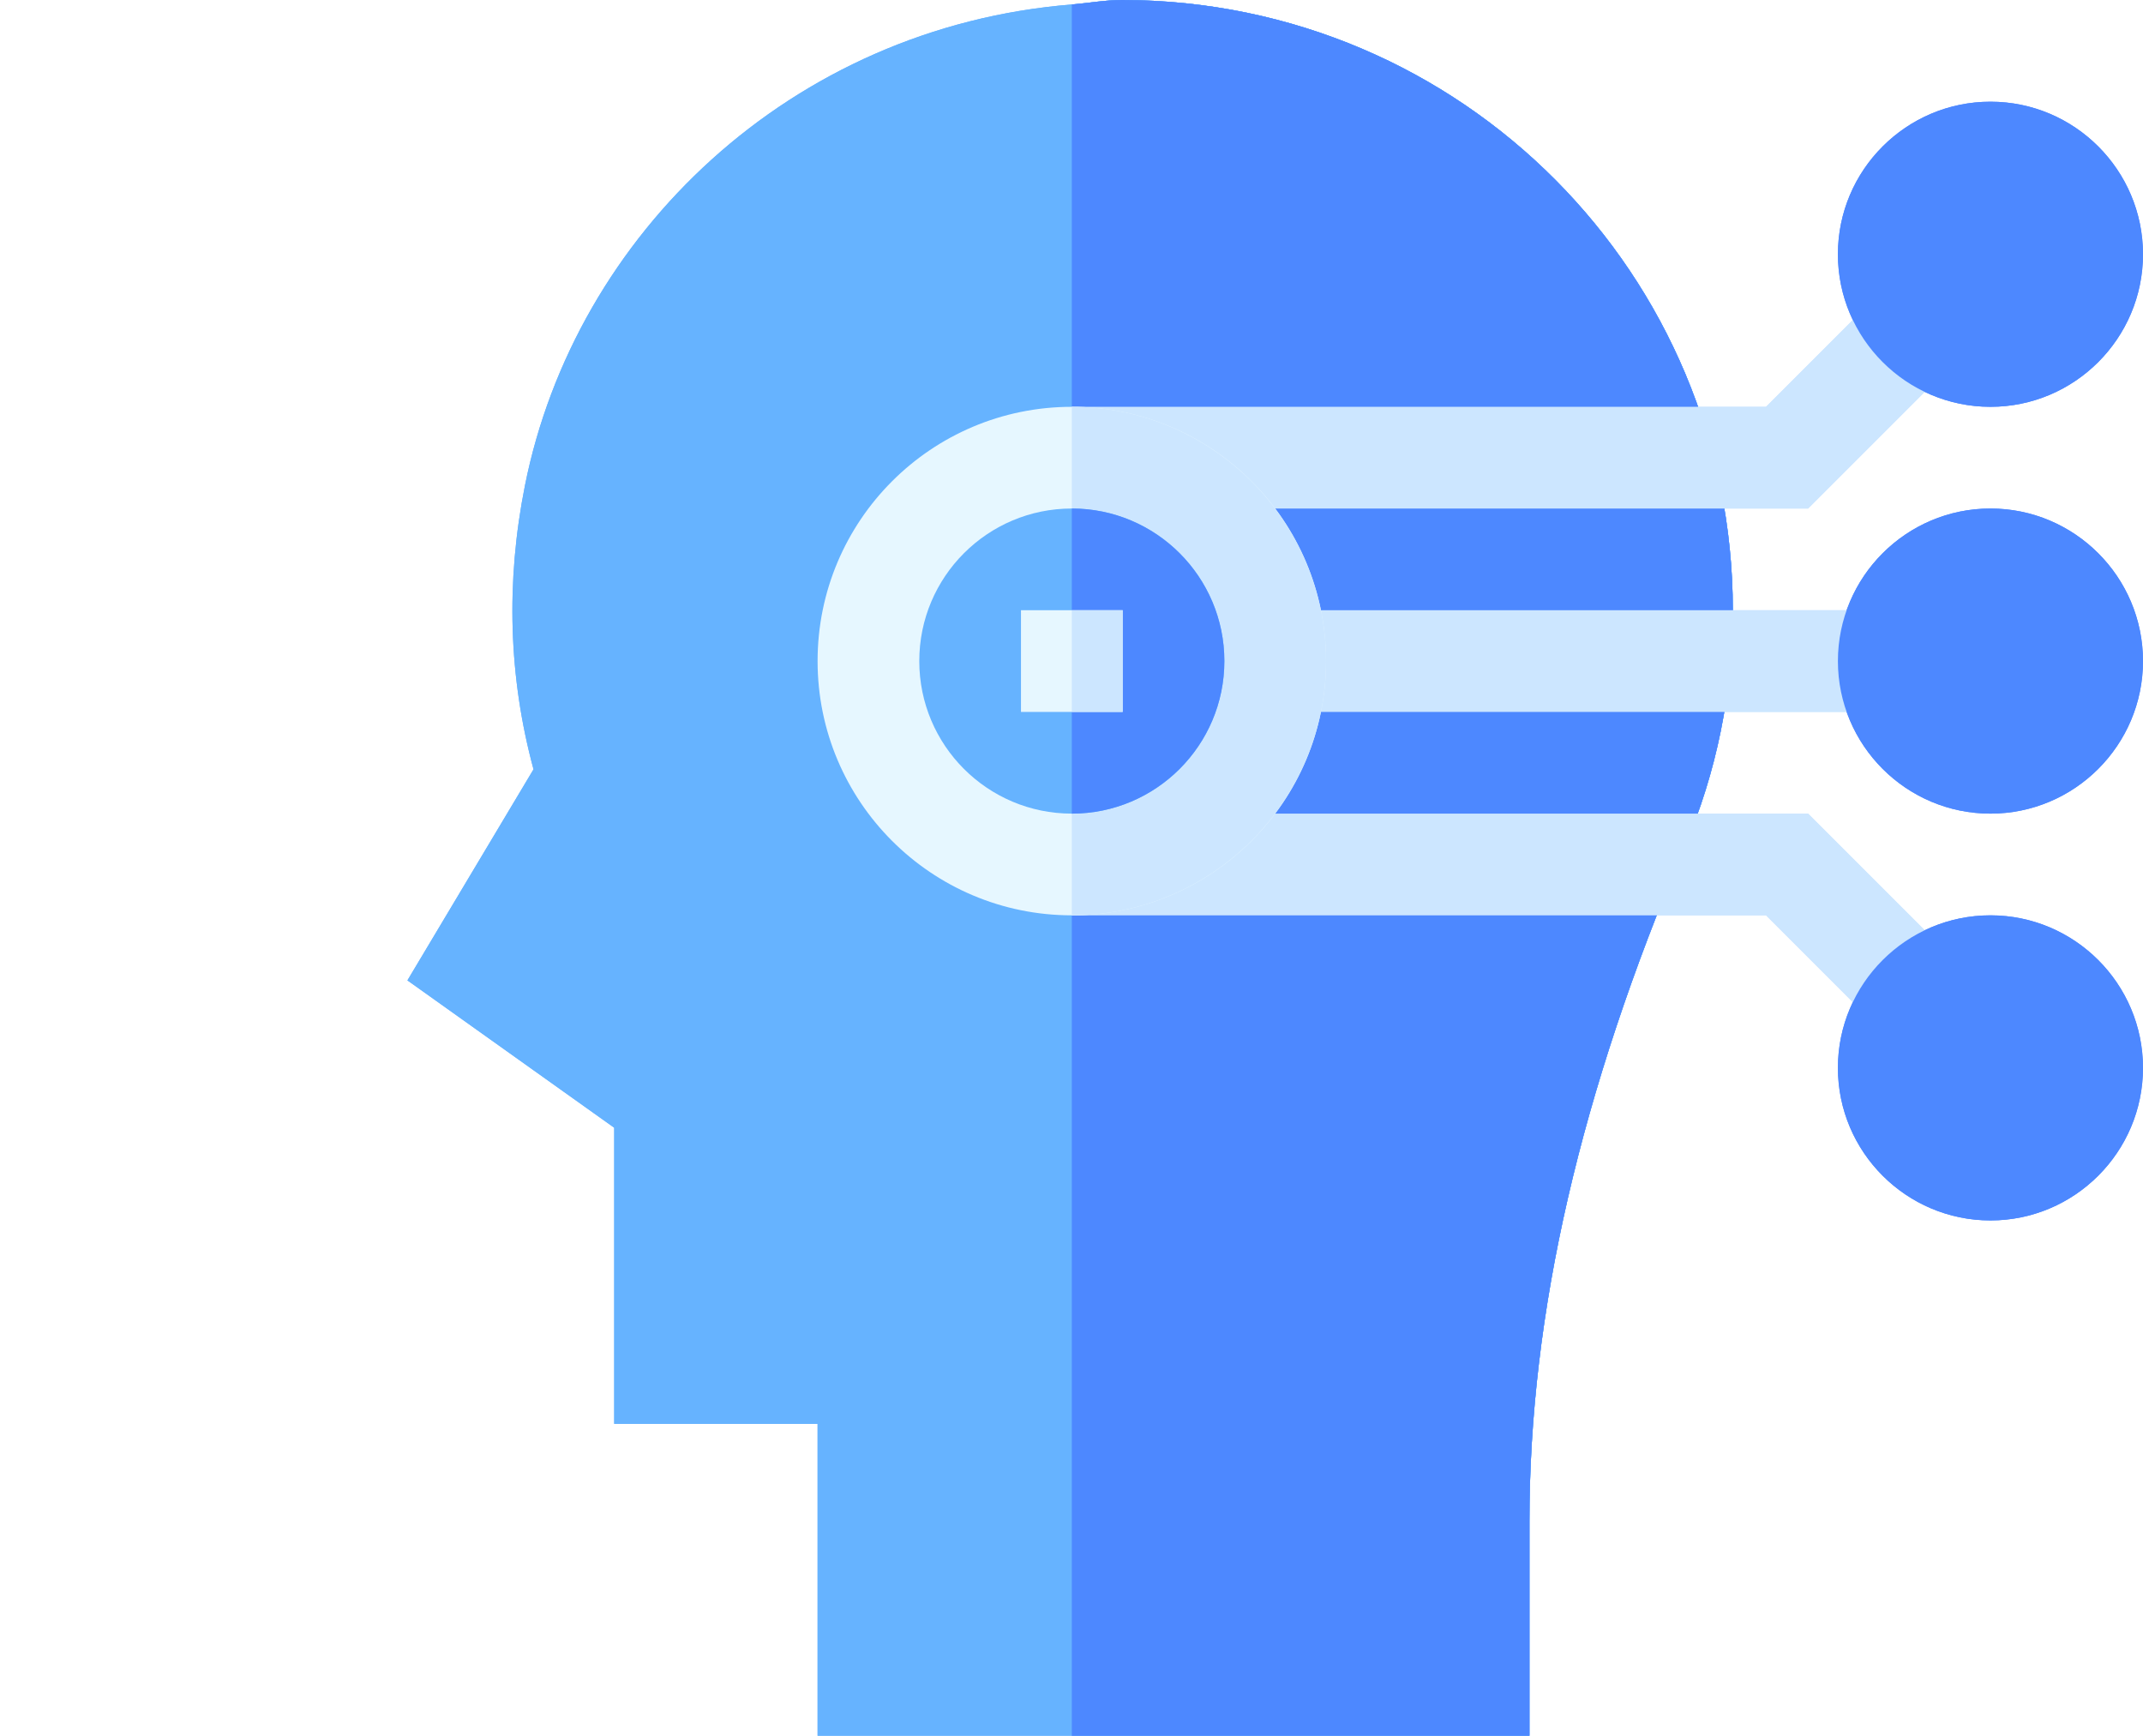
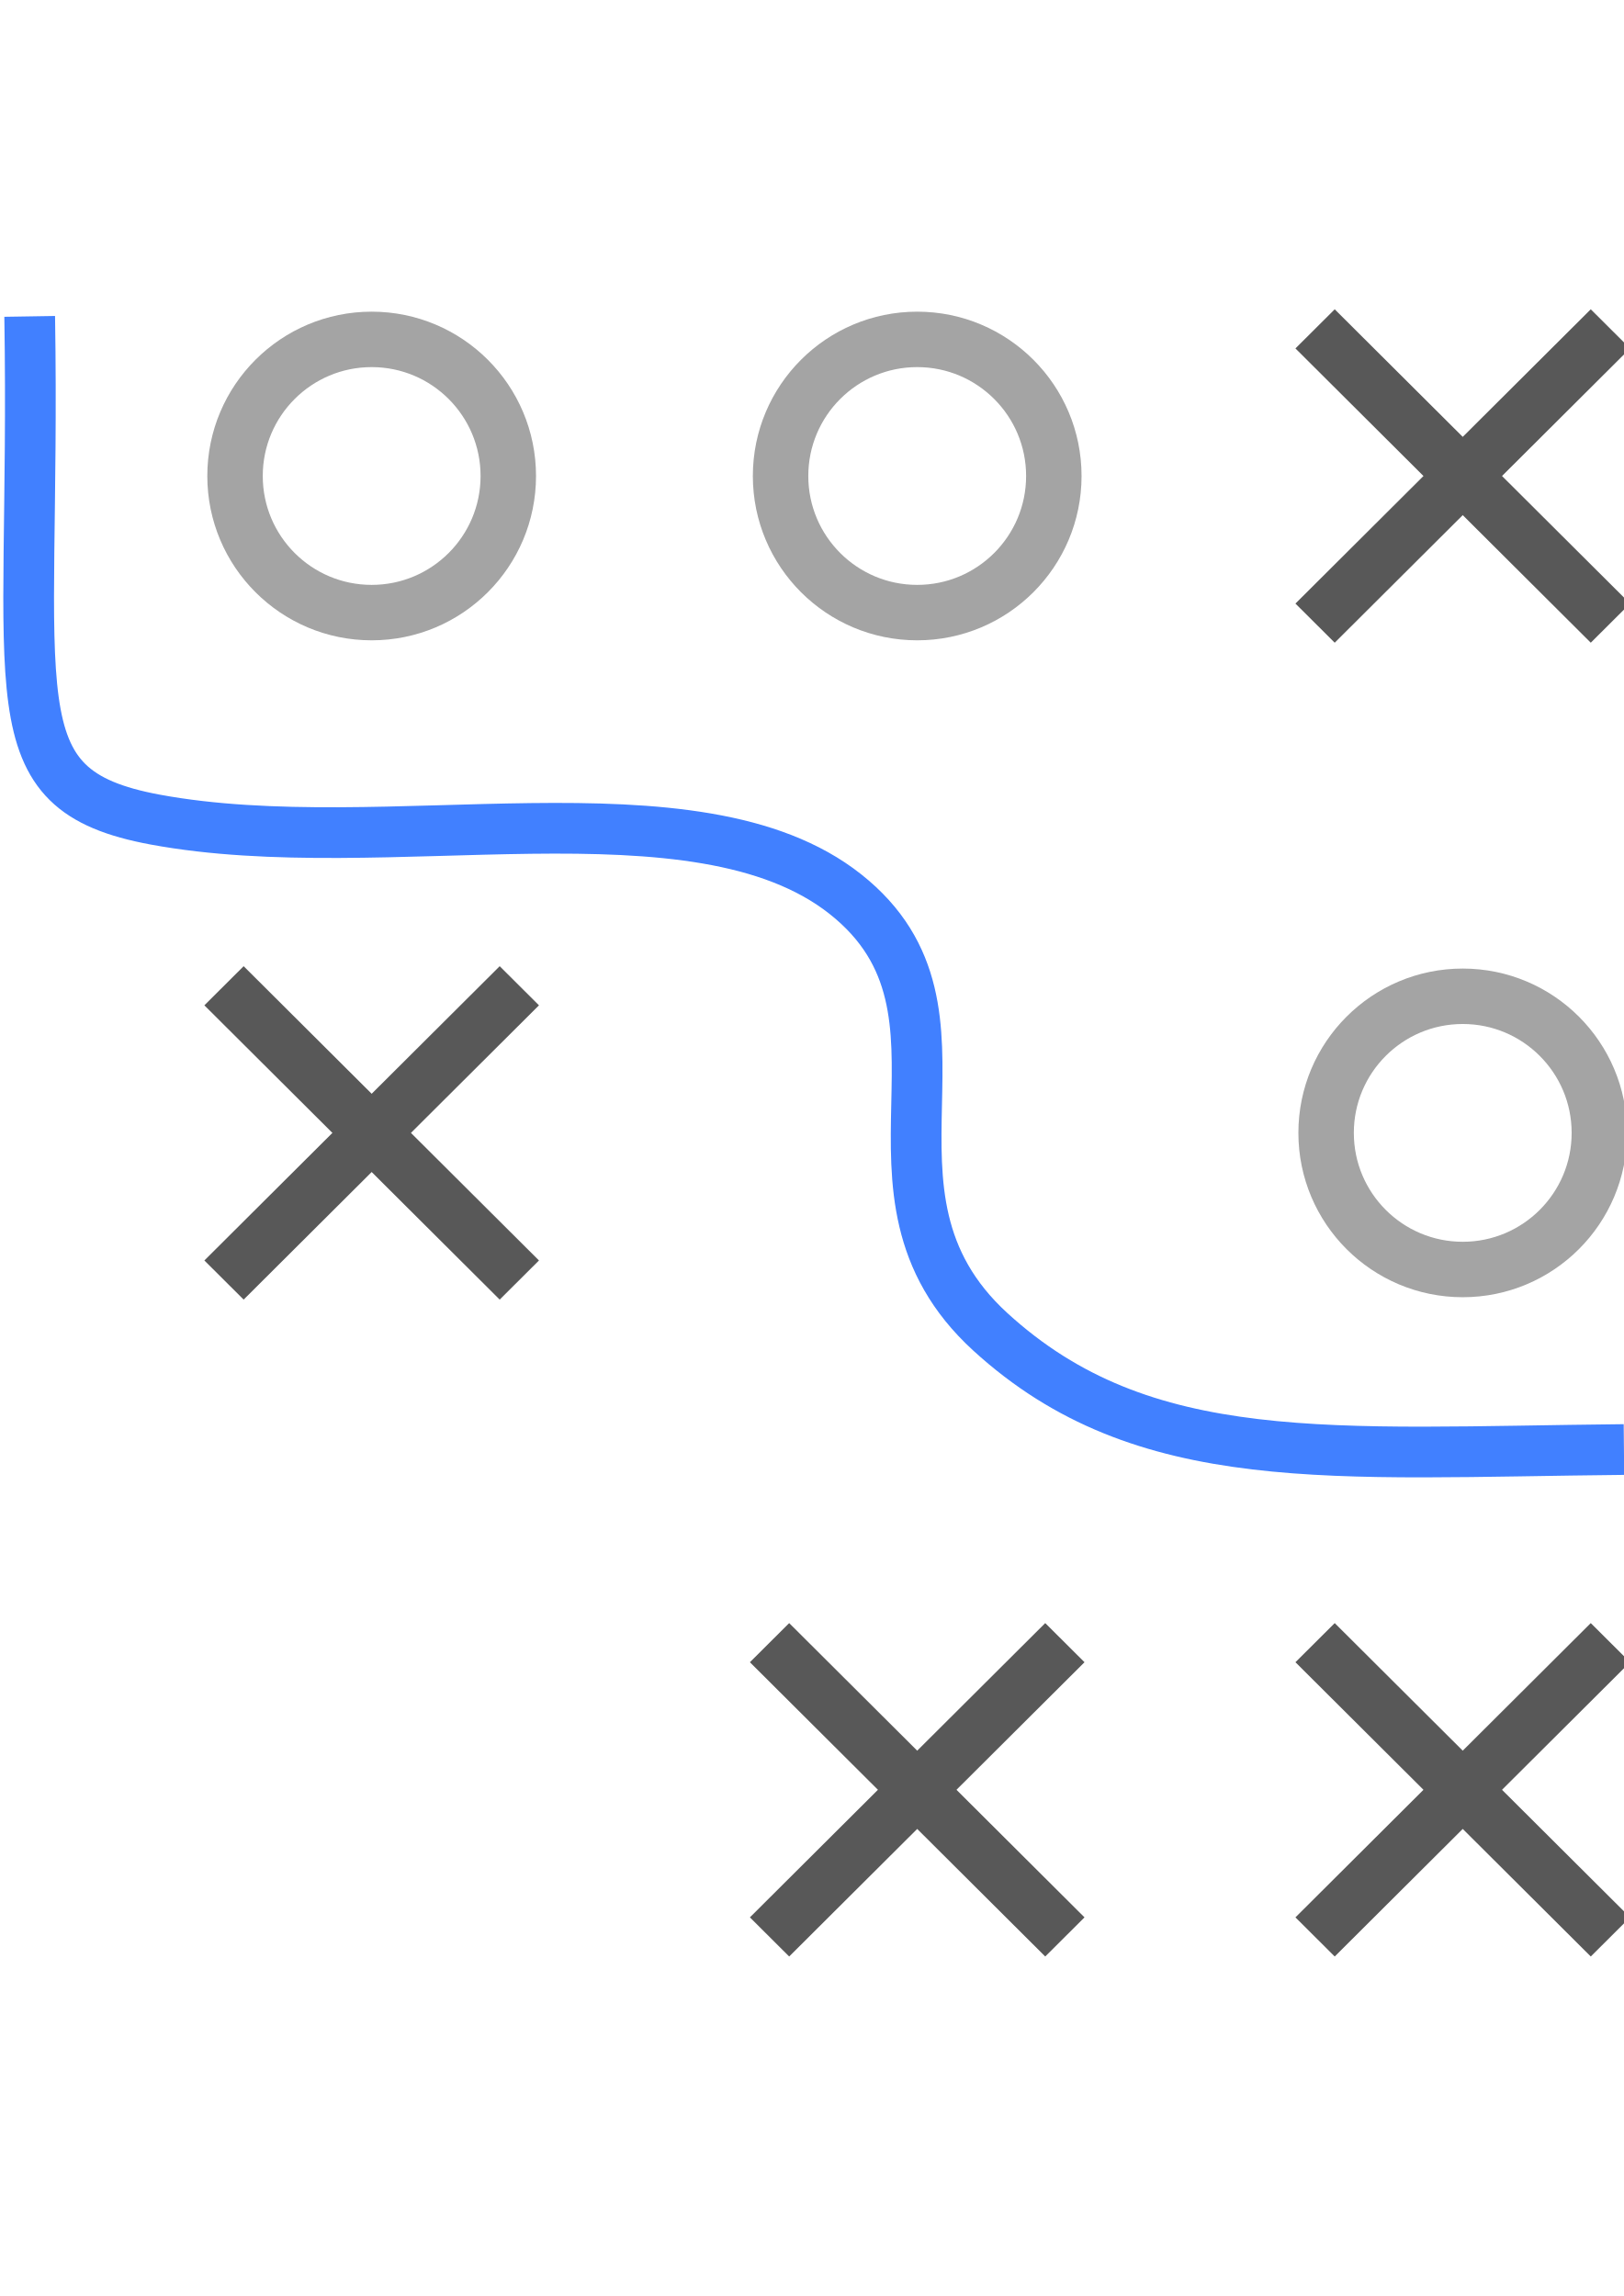
- <svg xmlns="http://www.w3.org/2000/svg" class="_2c0ad1d3" aria-label="Introduction to Machine Learning" id="Capa_1" enable-background="new 0 0 512 512" height="512" viewBox="0 0 632.195 512" width="632.195" version="1.1">
-   <defs id="defs35" />
-   <g id="g30" transform="translate(120.1923,6.5346658e-5)">
-     <path d="M 211,0 C 205.847,-0.009 201.017,0.914 196,1.318 113.062,8.004 49.452,69.24 34.677,143.174 c -5.684,28.462 -4.834,56.602 2.52,83.76 L 0,289.19 61,332.652 V 420 h 60 v 92 h 75 135 v -63.216 c 0,-61.45 14.985,-126.533 45.806,-198.955 C 386.225,227.695 391,204.199 391,180 391,81.288 311.399,0.189 211,0 Z" fill="#66b3ff" id="path2" />
-     <path d="m 331,448.784 c 0,-61.45 14.985,-126.533 45.806,-198.955 C 386.225,227.695 391,204.199 391,180 391,81.288 311.399,0.189 211,0 205.847,-0.009 201.017,0.914 196,1.318 V 512 h 135 z" fill="#4d88ff" id="path4" />
-     <path d="m 256,180 h 181 v 30 H 256 Z" fill="#cce6ff" id="path6" />
-     <path d="m 467,240 c -24.814,0 -45,-20.186 -45,-45 0,-24.814 20.186,-45 45,-45 24.814,0 45,20.186 45,45 0,24.814 -20.186,45 -45,45 z" fill="#4d88ff" id="path8" />
-     <path d="M 435.184,304.395 400.789,270 H 196 v -30 h 217.211 l 43.184,43.184 z" fill="#cce6ff" id="path10" />
-     <path d="m 467,360 c -24.814,0 -45,-20.186 -45,-45 0,-24.814 20.186,-45 45,-45 24.814,0 45,20.186 45,45 0,24.814 -20.186,45 -45,45 z" fill="#4d88ff" id="path12" />
-     <path d="M 413.211,150 H 196 v -30 h 204.789 l 34.395,-34.394 21.211,21.21 z" fill="#cce6ff" id="path14" />
-     <path d="m 467,120 c -24.814,0 -45,-20.186 -45,-45 0,-24.814 20.186,-45 45,-45 24.814,0 45,20.186 45,45 0,24.814 -20.186,45 -45,45 z" fill="#4d88ff" id="path16" />
-     <circle cx="196" cy="195" fill="#e6f7ff" r="75" id="circle18" />
-     <path d="m 271,195 c 0,-41.353 -33.647,-75 -75,-75 v 150 c 41.353,0 75,-33.647 75,-75 z" fill="#cce6ff" id="path20" />
-     <circle cx="196" cy="195" fill="#66b3ff" r="45" id="circle22" />
-     <path d="m 241,195 c 0,-24.813 -20.187,-45 -45,-45 v 90 c 24.814,0 45,-20.187 45,-45 z" fill="#4d88ff" id="path24" />
-     <path d="m 196,180 h -15 v 30 h 15 15 v -30 z" fill="#e6f7ff" id="path26" />
-     <path d="m 196,180 h 15 v 30 h -15 z" fill="#cce6ff" id="path28" />
-   </g>
-   <g id="g153" transform="translate(120.1923,6.5346658e-5)">
-     <path d="M 211,0 C 205.847,-0.009 201.017,0.914 196,1.318 113.062,8.004 49.452,69.24 34.677,143.174 c -5.684,28.462 -4.834,56.602 2.52,83.76 L 0,289.19 61,332.652 V 420 h 60 v 92 h 75 135 v -63.216 c 0,-61.45 14.985,-126.533 45.806,-198.955 C 386.225,227.695 391,204.199 391,180 391,81.288 311.399,0.189 211,0 Z" fill="#66b3ff" id="path125" />
-     <path d="m 331,448.784 c 0,-61.45 14.985,-126.533 45.806,-198.955 C 386.225,227.695 391,204.199 391,180 391,81.288 311.399,0.189 211,0 205.847,-0.009 201.017,0.914 196,1.318 V 512 h 135 z" fill="#4d88ff" id="path127" />
-     <path d="m 256,180 h 181 v 30 H 256 Z" fill="#cce6ff" id="path129" />
-     <path d="m 467,240 c -24.814,0 -45,-20.186 -45,-45 0,-24.814 20.186,-45 45,-45 24.814,0 45,20.186 45,45 0,24.814 -20.186,45 -45,45 z" fill="#4d88ff" id="path131" />
-     <path d="M 435.184,304.395 400.789,270 H 196 v -30 h 217.211 l 43.184,43.184 z" fill="#cce6ff" id="path133" />
-     <path d="m 467,360 c -24.814,0 -45,-20.186 -45,-45 0,-24.814 20.186,-45 45,-45 24.814,0 45,20.186 45,45 0,24.814 -20.186,45 -45,45 z" fill="#4d88ff" id="path135" />
-     <path d="M 413.211,150 H 196 v -30 h 204.789 l 34.395,-34.394 21.211,21.21 z" fill="#cce6ff" id="path137" />
-     <path d="m 467,120 c -24.814,0 -45,-20.186 -45,-45 0,-24.814 20.186,-45 45,-45 24.814,0 45,20.186 45,45 0,24.814 -20.186,45 -45,45 z" fill="#4d88ff" id="path139" />
-     <circle cx="196" cy="195" fill="#e6f7ff" r="75" id="circle141" />
-     <path d="m 271,195 c 0,-41.353 -33.647,-75 -75,-75 v 150 c 41.353,0 75,-33.647 75,-75 z" fill="#cce6ff" id="path143" />
-     <circle cx="196" cy="195" fill="#66b3ff" r="45" id="circle145" />
-     <path d="m 241,195 c 0,-24.813 -20.187,-45 -45,-45 v 90 c 24.814,0 45,-20.187 45,-45 z" fill="#4d88ff" id="path147" />
-     <path d="m 196,180 h -15 v 30 h 15 15 v -30 z" fill="#e6f7ff" id="path149" />
-     <path d="m 196,180 h 15 v 30 h -15 z" fill="#cce6ff" id="path151" />
+ <svg xmlns="http://www.w3.org/2000/svg" width="420mm" height="594mm" viewBox="0 0 420 594" version="1.1" id="svg8">
+   <defs id="defs2">
+     <marker orient="auto" refY="0" refX="0" id="TriangleInL" style="overflow:visible">
+       <path id="path9249" d="M 5.77,0 -2.88,5 V -5 Z" style="fill:#000000;fill-opacity:1;fill-rule:evenodd;stroke:#000000;stroke-width:1pt;stroke-opacity:1" transform="scale(-0.8)" />
+     </marker>
+     <marker orient="auto" refY="0" refX="0" id="DotL" style="overflow:visible">
+       <path id="path9177" d="m -2.5,-1 c 0,2.76 -2.24,5 -5,5 -2.76,0 -5,-2.24 -5,-5 0,-2.76 2.24,-5 5,-5 2.76,0 5,2.24 5,5 z" style="fill:#000000;fill-opacity:1;fill-rule:evenodd;stroke:#000000;stroke-width:1pt;stroke-opacity:1" transform="matrix(0.8,0,0,0.8,5.92,0.8)" />
+     </marker>
+     <marker orient="auto" refY="0" refX="0" id="Arrow2Lstart" style="overflow:visible">
+       <path id="path9134" style="fill:#000000;fill-opacity:1;fill-rule:evenodd;stroke:#000000;stroke-width:0.625;stroke-linejoin:round;stroke-opacity:1" d="M 8.719,4.034 -2.207,0.016 8.719,-4.002 c -1.745,2.372 -1.735,5.617 -6e-7,8.035 z" transform="matrix(1.1,0,0,1.1,1.1,0)" />
+     </marker>
+     <marker orient="auto" refY="0" refX="0" id="Arrow1Lstart" style="overflow:visible">
+       <path id="path9116" d="M 0,0 5,-5 -12.5,0 5,5 Z" style="fill:#000000;fill-opacity:1;fill-rule:evenodd;stroke:#000000;stroke-width:1pt;stroke-opacity:1" transform="matrix(0.8,0,0,0.8,10,0)" />
+     </marker>
+     <marker orient="auto" refY="0" refX="0" id="Arrow1Lstart-7" style="overflow:visible">
+       <path id="path9116-3" d="M 0,0 5,-5 -12.5,0 5,5 Z" style="fill:#000000;fill-opacity:1;fill-rule:evenodd;stroke:#000000;stroke-width:1pt;stroke-opacity:1" transform="matrix(0.8,0,0,0.8,10,0)" />
+     </marker>
+     <marker orient="auto" refY="0" refX="0" id="TriangleInL-3" style="overflow:visible">
+       <path id="path9249-9" d="M 5.77,0 -2.88,5 V -5 Z" style="fill:#000000;fill-opacity:1;fill-rule:evenodd;stroke:#000000;stroke-width:1pt;stroke-opacity:1" transform="scale(-0.8)" />
+     </marker>
+     <marker orient="auto" refY="0" refX="0" id="TriangleInL-2" style="overflow:visible">
+       <path id="path9249-93" d="M 5.77,0 -2.88,5 V -5 Z" style="fill:#000000;fill-opacity:1;fill-rule:evenodd;stroke:#000000;stroke-width:1pt;stroke-opacity:1" transform="scale(-0.8)" />
+     </marker>
+     <marker orient="auto" refY="0" refX="0" id="TriangleInL-3-9" style="overflow:visible">
+       <path id="path9249-9-0" d="M 5.77,0 -2.88,5 V -5 Z" style="fill:#000000;fill-opacity:1;fill-rule:evenodd;stroke:#000000;stroke-width:1pt;stroke-opacity:1" transform="scale(-0.8)" />
+     </marker>
+     <marker orient="auto" refY="0" refX="0" id="TriangleInL-2-1" style="overflow:visible">
+       <path id="path9249-93-0" d="M 5.77,0 -2.88,5 V -5 Z" style="fill:#000000;fill-opacity:1;fill-rule:evenodd;stroke:#000000;stroke-width:1pt;stroke-opacity:1" transform="scale(-0.8)" />
+     </marker>
+     <marker orient="auto" refY="0" refX="0" id="TriangleInL-3-9-3" style="overflow:visible">
+       <path id="path9249-9-0-0" d="M 5.77,0 -2.88,5 V -5 Z" style="fill:#000000;fill-opacity:1;fill-rule:evenodd;stroke:#000000;stroke-width:1pt;stroke-opacity:1" transform="scale(-0.8)" />
+     </marker>
+     <marker orient="auto" refY="0" refX="0" id="TriangleInL-8" style="overflow:visible">
+       <path id="path9249-5" d="M 5.77,0 -2.88,5 V -5 Z" style="fill:#000000;fill-opacity:1;fill-rule:evenodd;stroke:#000000;stroke-width:1pt;stroke-opacity:1" transform="scale(-0.8)" />
+     </marker>
+     <marker orient="auto" refY="0" refX="0" id="TriangleInL-3-7" style="overflow:visible">
+       <path id="path9249-9-4" d="M 5.77,0 -2.88,5 V -5 Z" style="fill:#000000;fill-opacity:1;fill-rule:evenodd;stroke:#000000;stroke-width:1pt;stroke-opacity:1" transform="scale(-0.8)" />
+     </marker>
+     <marker orient="auto" refY="0" refX="0" id="TriangleInL-38" style="overflow:visible">
+       <path id="path9249-6" d="M 5.77,0 -2.88,5 V -5 Z" style="fill:#000000;fill-opacity:1;fill-rule:evenodd;stroke:#000000;stroke-width:1pt;stroke-opacity:1" transform="scale(-0.8)" />
+     </marker>
+     <marker orient="auto" refY="0" refX="0" id="TriangleInL-3-0" style="overflow:visible">
+       <path id="path9249-9-48" d="M 5.77,0 -2.88,5 V -5 Z" style="fill:#000000;fill-opacity:1;fill-rule:evenodd;stroke:#000000;stroke-width:1pt;stroke-opacity:1" transform="scale(-0.8)" />
+     </marker>
+     <marker orient="auto" refY="0" refX="0" id="TriangleInL-9" style="overflow:visible">
+       <path id="path9249-2" d="M 5.77,0 -2.88,5 V -5 Z" style="fill:#000000;fill-opacity:1;fill-rule:evenodd;stroke:#000000;stroke-width:1pt;stroke-opacity:1" transform="scale(-0.8)" />
+     </marker>
+     <marker orient="auto" refY="0" refX="0" id="TriangleInL-3-2" style="overflow:visible">
+       <path id="path9249-9-47" d="M 5.77,0 -2.88,5 V -5 Z" style="fill:#000000;fill-opacity:1;fill-rule:evenodd;stroke:#000000;stroke-width:1pt;stroke-opacity:1" transform="scale(-0.8)" />
+     </marker>
+     <marker orient="auto" refY="0" refX="0" id="TriangleInL-9-4" style="overflow:visible">
+       <path id="path9249-2-6" d="M 5.77,0 -2.88,5 V -5 Z" style="fill:#000000;fill-opacity:1;fill-rule:evenodd;stroke:#000000;stroke-width:1pt;stroke-opacity:1" transform="scale(-0.8)" />
+     </marker>
+     <marker orient="auto" refY="0" refX="0" id="TriangleInL-3-2-2" style="overflow:visible">
+       <path id="path9249-9-47-5" d="M 5.77,0 -2.88,5 V -5 Z" style="fill:#000000;fill-opacity:1;fill-rule:evenodd;stroke:#000000;stroke-width:1pt;stroke-opacity:1" transform="scale(-0.8)" />
+     </marker>
+     <marker orient="auto" refY="0" refX="0" id="TriangleInL-9-3" style="overflow:visible">
+       <path id="path9249-2-1" d="M 5.77,0 -2.88,5 V -5 Z" style="fill:#000000;fill-opacity:1;fill-rule:evenodd;stroke:#000000;stroke-width:1pt;stroke-opacity:1" transform="scale(-0.8)" />
+     </marker>
+     <marker orient="auto" refY="0" refX="0" id="TriangleInL-3-2-1" style="overflow:visible">
+       <path id="path9249-9-47-0" d="M 5.77,0 -2.88,5 V -5 Z" style="fill:#000000;fill-opacity:1;fill-rule:evenodd;stroke:#000000;stroke-width:1pt;stroke-opacity:1" transform="scale(-0.8)" />
+     </marker>
+     <marker orient="auto" refY="0" refX="0" id="TriangleInL-9-3-6" style="overflow:visible">
+       <path id="path9249-2-1-4" d="M 5.77,0 -2.88,5 V -5 Z" style="fill:#000000;fill-opacity:1;fill-rule:evenodd;stroke:#000000;stroke-width:1pt;stroke-opacity:1" transform="scale(-0.8)" />
+     </marker>
+     <marker orient="auto" refY="0" refX="0" id="TriangleInL-3-2-1-0" style="overflow:visible">
+       <path id="path9249-9-47-0-0" d="M 5.77,0 -2.88,5 V -5 Z" style="fill:#000000;fill-opacity:1;fill-rule:evenodd;stroke:#000000;stroke-width:1pt;stroke-opacity:1" transform="scale(-0.8)" />
+     </marker>
+     <marker orient="auto" refY="0" refX="0" id="TriangleInL-9-3-6-0" style="overflow:visible">
+       <path id="path9249-2-1-4-2" d="M 5.77,0 -2.88,5 V -5 Z" style="fill:#000000;fill-opacity:1;fill-rule:evenodd;stroke:#000000;stroke-width:1pt;stroke-opacity:1" transform="scale(-0.8)" />
+     </marker>
+     <marker orient="auto" refY="0" refX="0" id="TriangleInL-3-2-1-0-7" style="overflow:visible">
+       <path id="path9249-9-47-0-0-6" d="M 5.77,0 -2.88,5 V -5 Z" style="fill:#000000;fill-opacity:1;fill-rule:evenodd;stroke:#000000;stroke-width:1pt;stroke-opacity:1" transform="scale(-0.8)" />
+     </marker>
+     <marker orient="auto" refY="0" refX="0" id="TriangleInL-9-3-5" style="overflow:visible">
+       <path id="path9249-2-1-8" d="M 5.77,0 -2.88,5 V -5 Z" style="fill:#000000;fill-opacity:1;fill-rule:evenodd;stroke:#000000;stroke-width:1pt;stroke-opacity:1" transform="scale(-0.8)" />
+     </marker>
+     <marker orient="auto" refY="0" refX="0" id="TriangleInL-3-2-1-7" style="overflow:visible">
+       <path id="path9249-9-47-0-04" d="M 5.77,0 -2.88,5 V -5 Z" style="fill:#000000;fill-opacity:1;fill-rule:evenodd;stroke:#000000;stroke-width:1pt;stroke-opacity:1" transform="scale(-0.8)" />
+     </marker>
+     <marker orient="auto" refY="0" refX="0" id="TriangleInL-2-9" style="overflow:visible">
+       <path id="path9249-93-02" d="M 5.77,0 -2.88,5 V -5 Z" style="fill:#000000;fill-opacity:1;fill-rule:evenodd;stroke:#000000;stroke-width:1pt;stroke-opacity:1" transform="scale(-0.8)" />
+     </marker>
+     <marker orient="auto" refY="0" refX="0" id="TriangleInL-3-9-8" style="overflow:visible">
+       <path id="path9249-9-0-3" d="M 5.77,0 -2.88,5 V -5 Z" style="fill:#000000;fill-opacity:1;fill-rule:evenodd;stroke:#000000;stroke-width:1pt;stroke-opacity:1" transform="scale(-0.8)" />
+     </marker>
+   </defs>
+   <g id="layer1" transform="translate(0,297)">
+     <g id="g8579-7" style="fill:none;stroke:#585858;stroke-width:2.488;stroke-miterlimit:4;stroke-dasharray:none;stroke-opacity:1" transform="matrix(0,0.8521764,-0.8492866,0,235.6298,-20.16232)" />
+     <g id="g8579-7-0-4" style="fill:none;stroke:#585858;stroke-width:2.488;stroke-miterlimit:4;stroke-dasharray:none;stroke-opacity:1" transform="matrix(5.774536,0,0,5.754954,-141.104,-672.558)">
+       <path id="path8558-0-6-3" d="M 83.344,80.042 96.573,93.271" style="fill:none;stroke:#585858;stroke-width:2.488;stroke-linecap:butt;stroke-linejoin:miter;stroke-miterlimit:4;stroke-dasharray:none;stroke-opacity:1" />
+       <path id="path8558-2-9-8-5" d="M 96.573,80.042 83.344,93.271" style="fill:none;stroke:#585858;stroke-width:2.488;stroke-linecap:butt;stroke-linejoin:miter;stroke-miterlimit:4;stroke-dasharray:none;stroke-opacity:1" />
+     </g>
+     <g id="g8579-3-9-1" style="fill:none;stroke:#585858;stroke-width:2.488;stroke-miterlimit:4;stroke-dasharray:none;stroke-opacity:1" transform="matrix(5.774536,0,0,5.754954,-423.3293,-502.6113)">
+       <path id="path8558-6-2-7" d="M 83.344,80.042 96.573,93.271" style="fill:none;stroke:#585858;stroke-width:2.488;stroke-linecap:butt;stroke-linejoin:miter;stroke-miterlimit:4;stroke-dasharray:none;stroke-opacity:1" />
+       <path id="path8558-2-0-6-4" d="M 96.573,80.042 83.344,93.271" style="fill:none;stroke:#585858;stroke-width:2.488;stroke-linecap:butt;stroke-linejoin:miter;stroke-miterlimit:4;stroke-dasharray:none;stroke-opacity:1" />
+     </g>
+     <g id="g8579-6-6-3" style="fill:none;stroke:#585858;stroke-width:2.488;stroke-miterlimit:4;stroke-dasharray:none;stroke-opacity:1" transform="matrix(5.774536,0,0,5.754954,-282.2166,-332.6645)">
+       <path id="path8558-26-4-1" d="M 83.344,80.042 96.573,93.271" style="fill:none;stroke:#585858;stroke-width:2.488;stroke-linecap:butt;stroke-linejoin:miter;stroke-miterlimit:4;stroke-dasharray:none;stroke-opacity:1" />
+       <path id="path8558-2-1-9-4" d="M 96.573,80.042 83.344,93.271" style="fill:none;stroke:#585858;stroke-width:2.488;stroke-linecap:butt;stroke-linejoin:miter;stroke-miterlimit:4;stroke-dasharray:none;stroke-opacity:1" />
+     </g>
+     <g id="g8579-7-7-5-6" style="fill:none;stroke:#585858;stroke-width:2.488;stroke-miterlimit:4;stroke-dasharray:none;stroke-opacity:1" transform="matrix(5.774536,0,0,5.754954,-141.104,-332.6645)">
+       <path id="path8558-0-9-0-9" d="M 83.344,80.042 96.573,93.271" style="fill:none;stroke:#585858;stroke-width:2.488;stroke-linecap:butt;stroke-linejoin:miter;stroke-miterlimit:4;stroke-dasharray:none;stroke-opacity:1" />
+       <path id="path8558-2-9-2-4-4" d="M 96.573,80.042 83.344,93.271" style="fill:none;stroke:#585858;stroke-width:2.488;stroke-linecap:butt;stroke-linejoin:miter;stroke-miterlimit:4;stroke-dasharray:none;stroke-opacity:1" />
+     </g>
+     <circle id="path7649-3-1-6" cx="378.364" cy="-3.909" style="fill:none;fill-opacity:1;stroke:#a4a4a4;stroke-width:14.343;stroke-miterlimit:4;stroke-dasharray:none;stroke-opacity:1" r="35.342" />
+     <circle id="path7649-3-6-72-4" cx="96.138" cy="-173.855" style="fill:none;fill-opacity:1;stroke:#a4a4a4;stroke-width:14.343;stroke-miterlimit:4;stroke-dasharray:none;stroke-opacity:1" r="35.342" />
+     <circle id="path7649-3-6-7-5-8-1-9" cx="237.251" cy="-173.855" style="fill:none;fill-opacity:1;stroke:#a4a4a4;stroke-width:14.343;stroke-miterlimit:4;stroke-dasharray:none;stroke-opacity:1" r="35.342" />
+     <path style="fill:none;stroke:#4180ff;stroke-width:13.118;stroke-linecap:butt;stroke-linejoin:miter;stroke-miterlimit:4;stroke-dasharray:none;stroke-opacity:1" d="m 7.681,-215.149 c 1.606,99.178 -9.768,122.358 32.457,130.186 59.688,11.065 139.823,-11.398 178.57,19.307 38.747,30.704 -2.192,76.947 37.445,113.204 39.637,36.257 88.463,31.183 163.909,30.462" id="path8679-8-8" />
  </g>
</svg>
